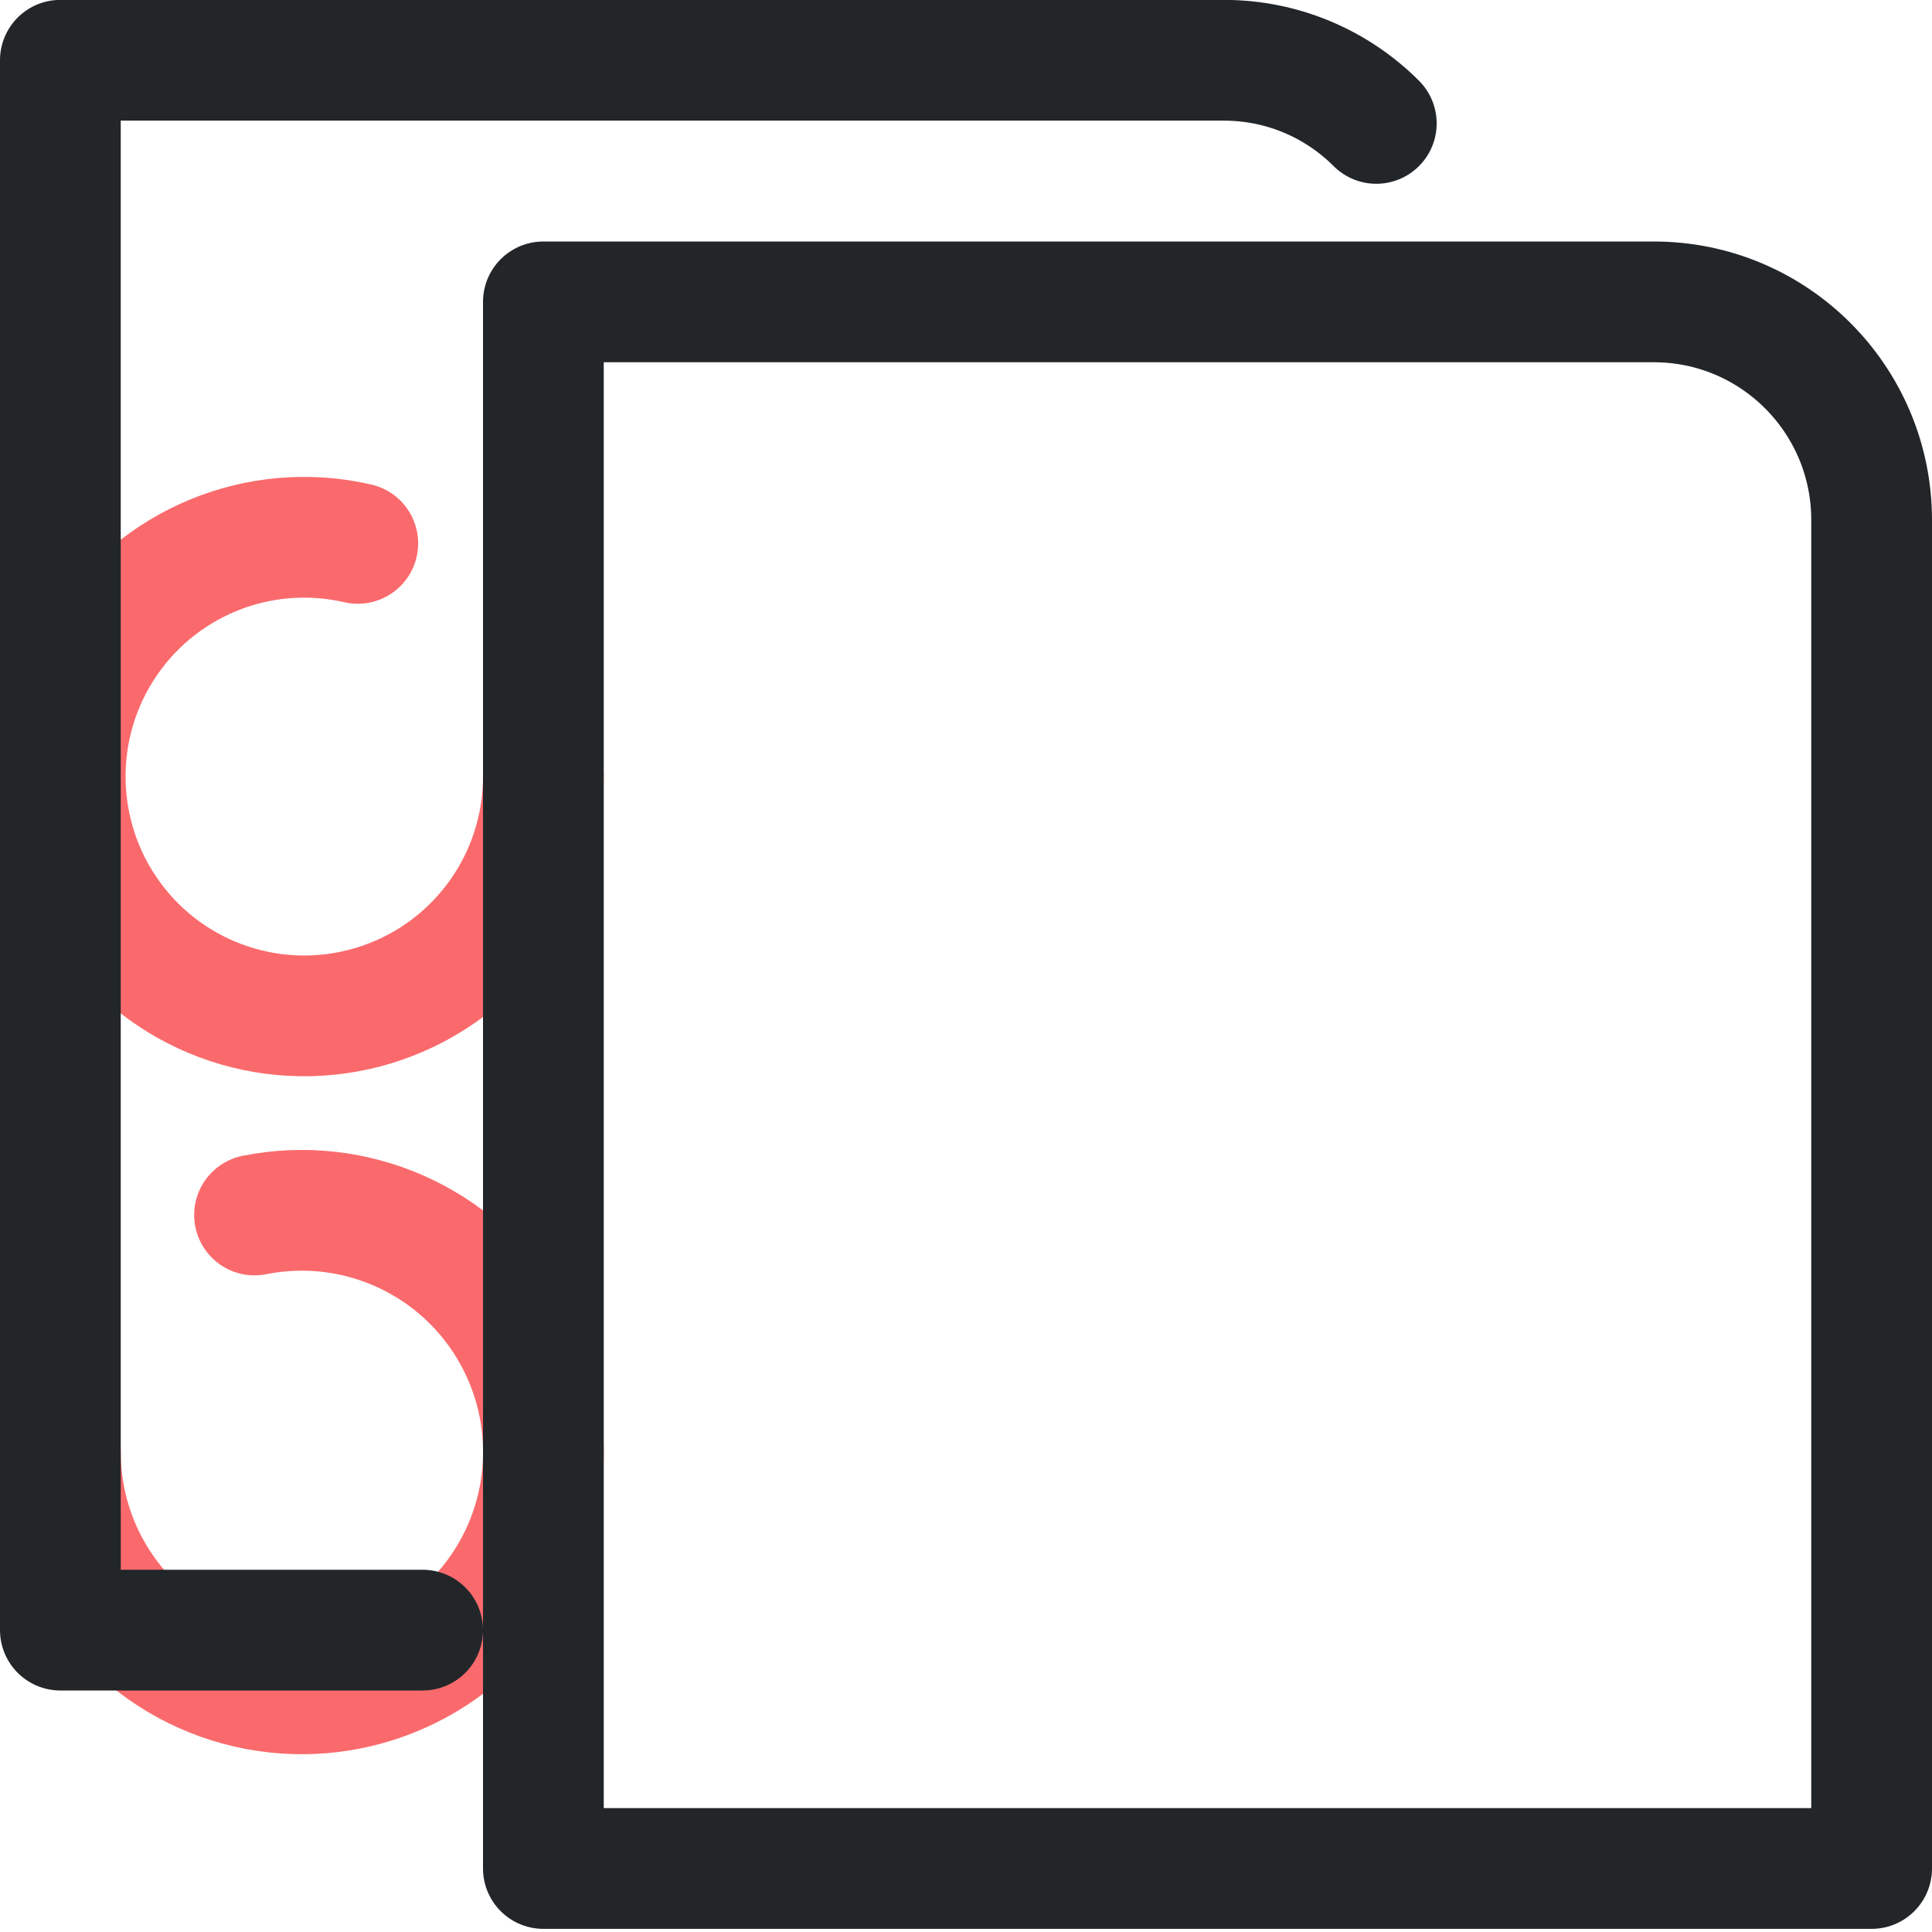
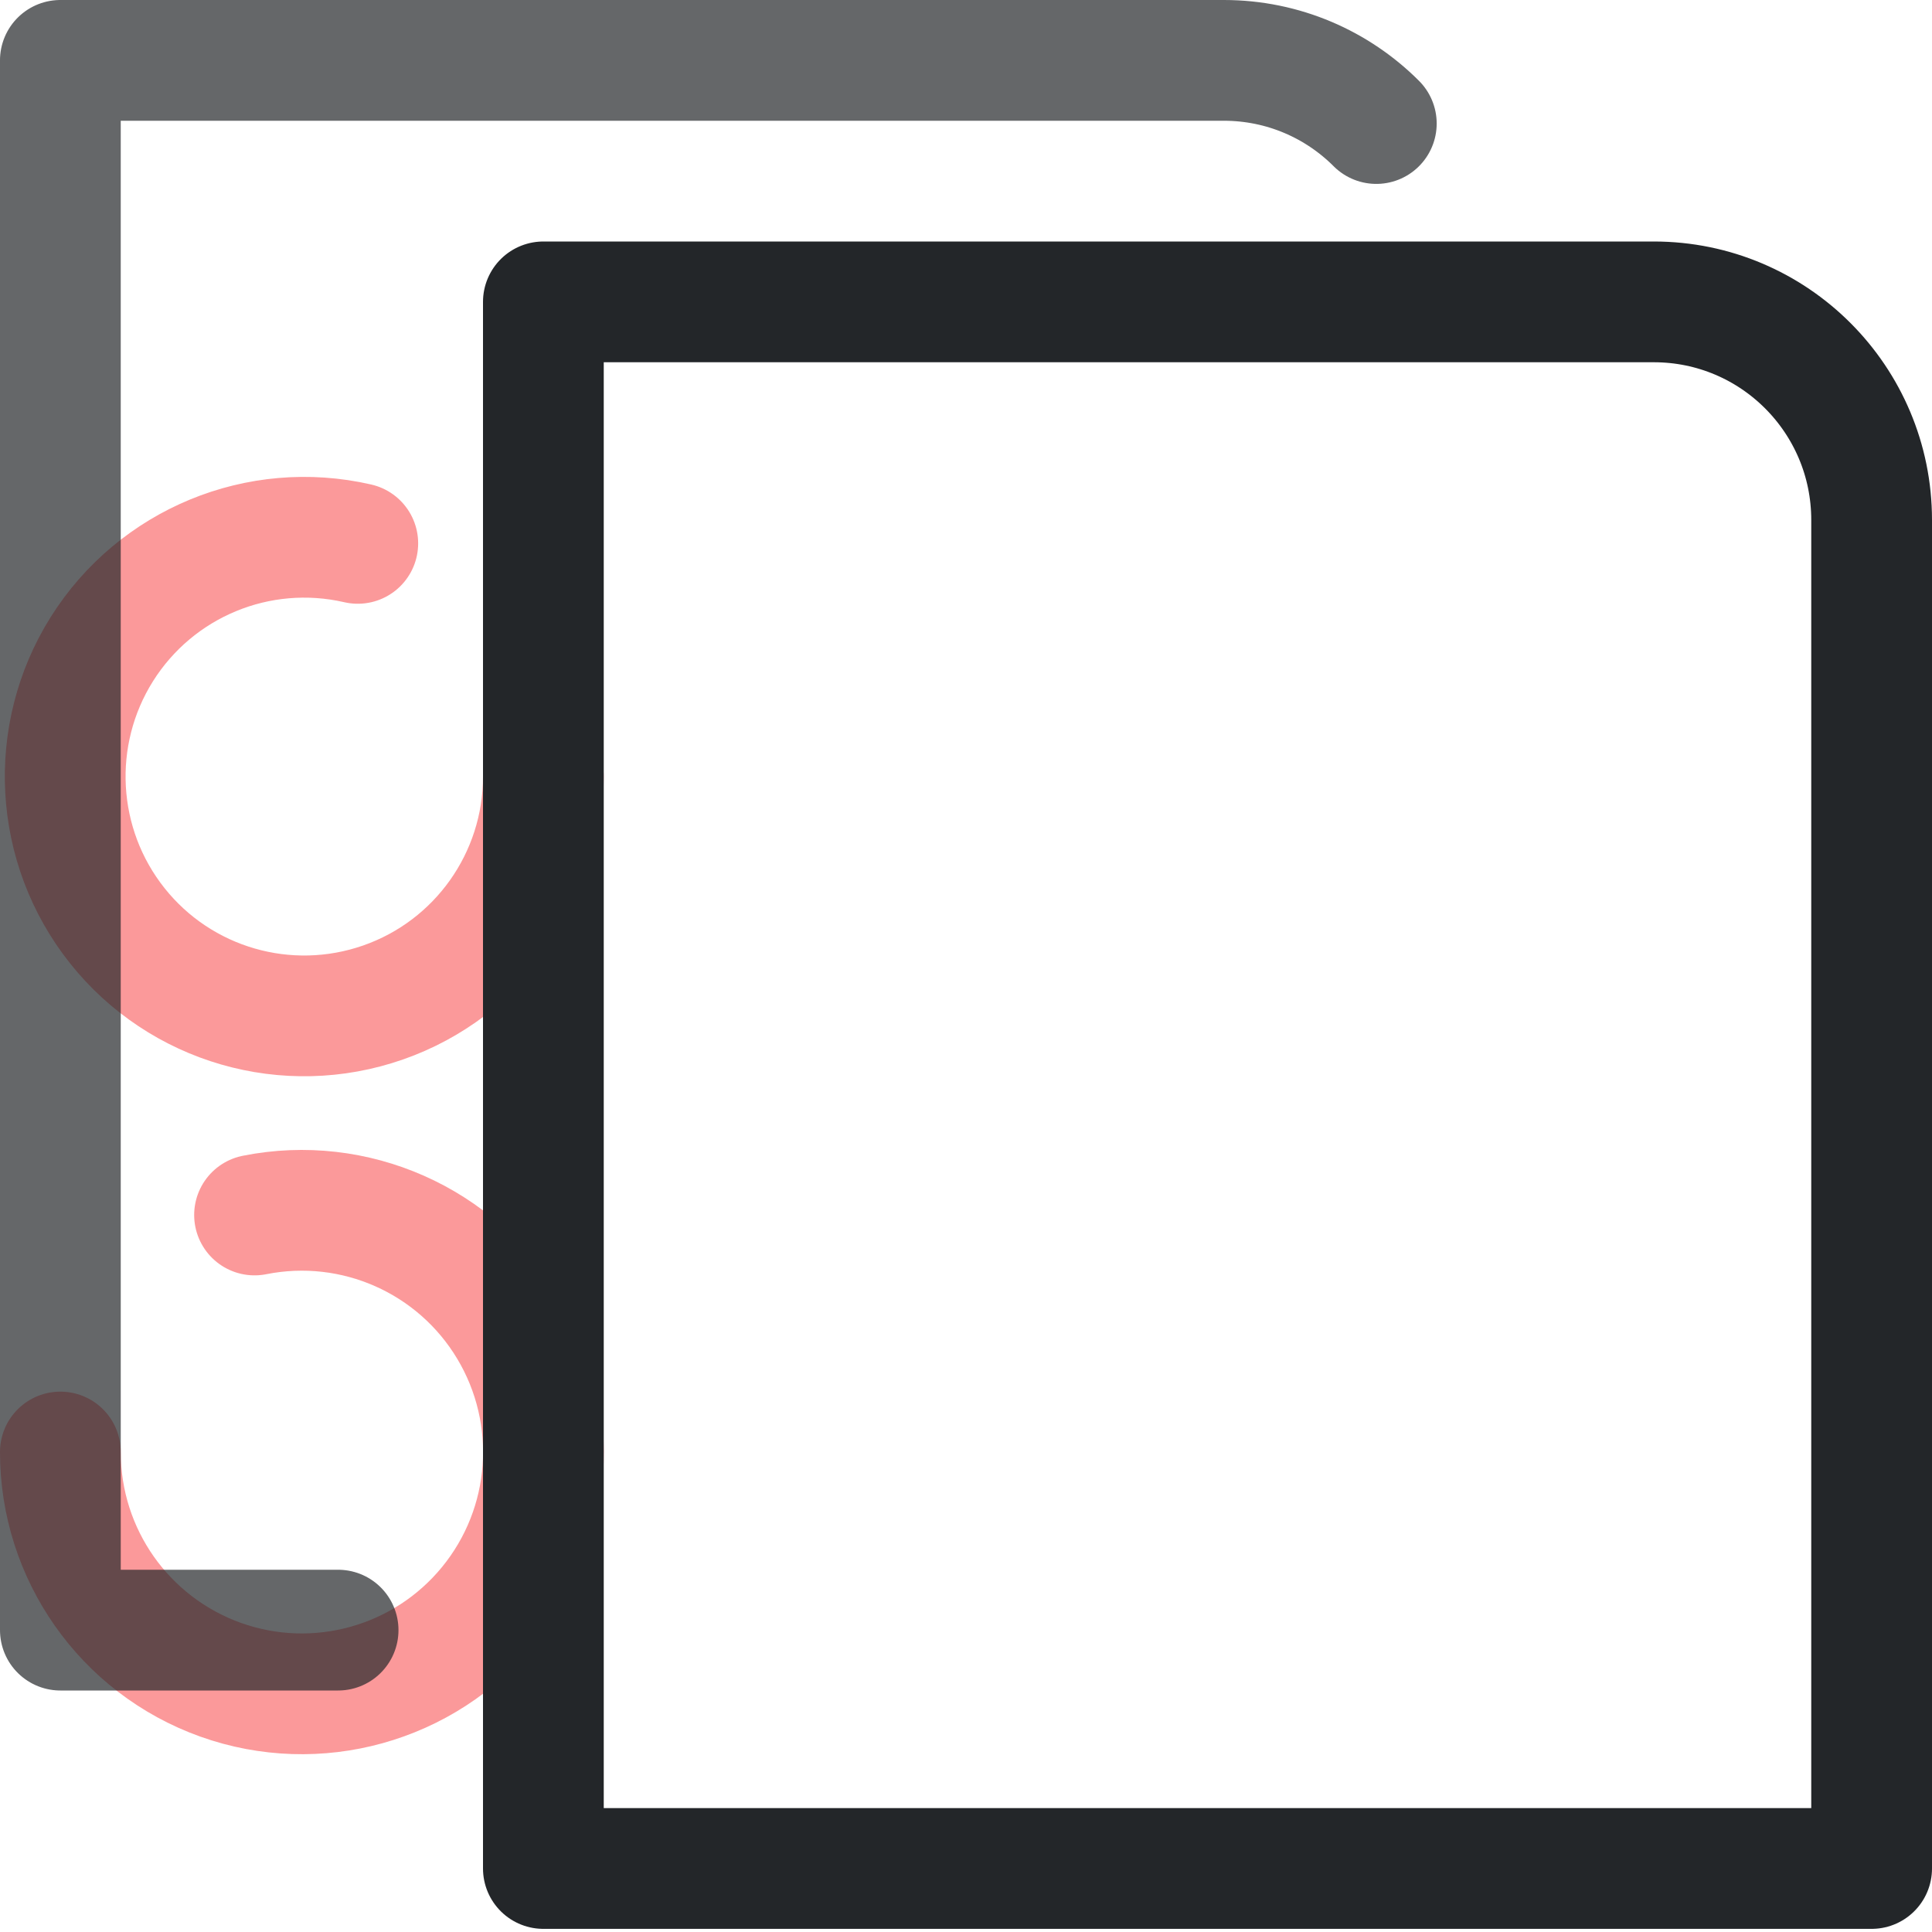
- <svg xmlns="http://www.w3.org/2000/svg" width="16" height="16" version="1.1">
-   <defs>
+ <svg xmlns="http://www.w3.org/2000/svg" width="16" height="16" version="1.1" id="svg4">
+   <defs id="defs1">
    <style id="current-color-scheme" type="text/css">.ColorScheme-Text { color:#232629; }</style>
  </defs>
-   <g stroke="currentColor">
-     <path class="ColorScheme-Text" d="m4.5 6.431c2.4e-6.843-.532 1.593-1.327 1.871-.795.278-1.678.023-2.202-.636-.524-.659-.575-1.578-.127-2.291.449-.713 1.298-1.064 2.119-.875" style="fill:none;opacity:.583;paint-order:markers fill stroke;stroke-dashoffset:.5;stroke-linecap:round;stroke-linejoin:round;stroke:#f60003" />
-     <path class="ColorScheme-Text" d="m2.108 10.062a2.001 2.002 0 012.107.933 2.001 2.002 0 01-.168 2.3 2.001 2.002 0 01-2.22.616 2.001 2.002 0 01-1.327-1.886" style="fill:none;opacity:.583;paint-order:markers fill stroke;stroke-dashoffset:.5;stroke-linecap:round;stroke-linejoin:round;stroke:#f60003" />
-     <path class="ColorScheme-Text" d="m3.5 13.5h-3l-9.853e-5-3.965m0 0v-9.036h9.635c.493 0 .94.2 1.263.523" style="fill:none;paint-order:fill markers stroke;stroke-linecap:round;stroke-linejoin:round" stroke="currentColor" />
-     <path class="ColorScheme-Text" d="m4.5 2.5h9.196c.997 0 1.804.809 1.804 1.806v11.168h-11z" style="fill:none;paint-order:fill markers stroke;stroke-linecap:round;stroke-linejoin:round" stroke="currentColor" />
+   <g stroke="currentColor" id="g4">
+     <path class="ColorScheme-Text" d="m4.5 6.431c2.4e-6.843-.532 1.593-1.327 1.871-.795.278-1.678.023-2.202-.636-.524-.659-.575-1.578-.127-2.291.449-.713 1.298-1.064 2.119-.875" style="fill:none;opacity:0.4;paint-order:markers fill stroke;stroke-dashoffset:0.5;stroke-linecap:round;stroke-linejoin:round;stroke:#f60003" id="path1" />
+     <path class="ColorScheme-Text" d="m2.108 10.062a2.001 2.002 0 012.107.933 2.001 2.002 0 01-.168 2.3 2.001 2.002 0 01-2.22.616 2.001 2.002 0 01-1.327-1.886" style="fill:none;opacity:0.4;paint-order:markers fill stroke;stroke-dashoffset:0.5;stroke-linecap:round;stroke-linejoin:round;stroke:#f60003" id="path2" />
+     <path class="ColorScheme-Text" d="M 2.8,13.5 H 0.5 l -9.853e-5,-3.965 m 0,0 V 0.5 H 10.135 c 0.493,0 0.94,0.2 1.263,0.523" style="opacity:0.7;fill:none;stroke-linecap:round;stroke-linejoin:round;paint-order:fill markers stroke" stroke="currentColor" id="path3" />
+     <path class="ColorScheme-Text" d="m4.5 2.5h9.196c.997 0 1.804.809 1.804 1.806v11.168h-11z" style="fill:none;paint-order:fill markers stroke;stroke-linecap:round;stroke-linejoin:round" stroke="currentColor" id="path4" />
  </g>
</svg>
